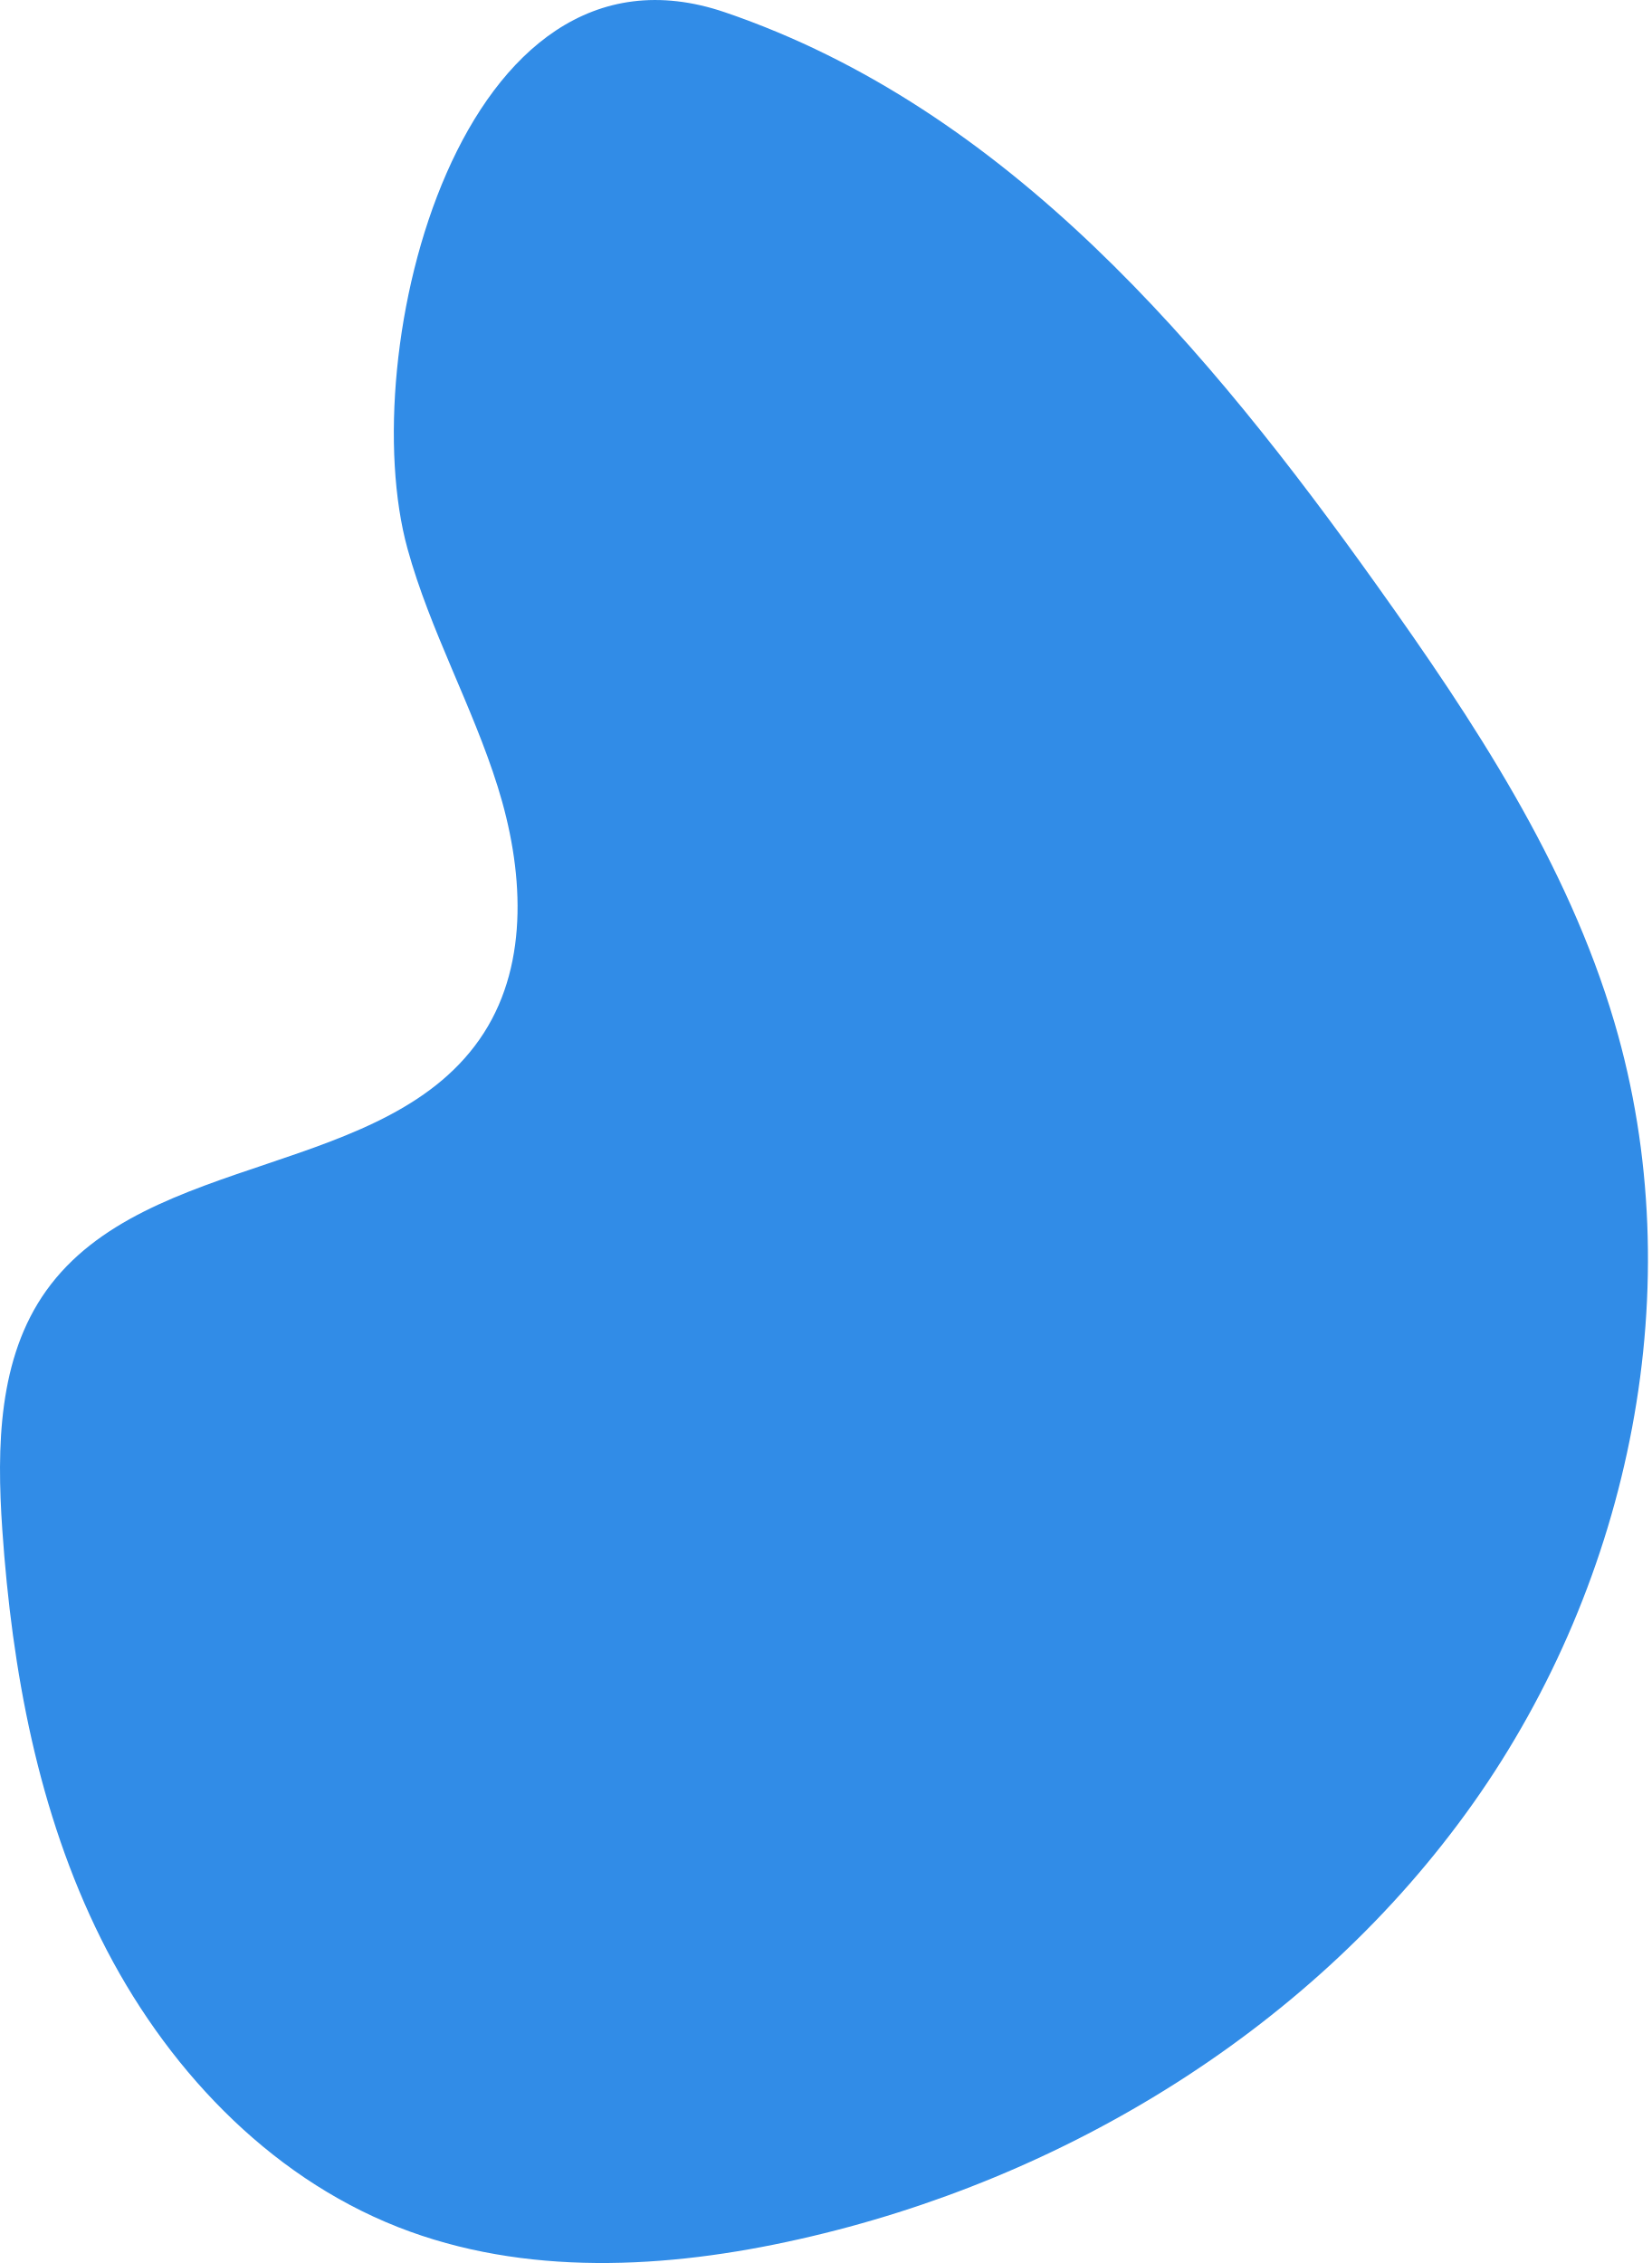
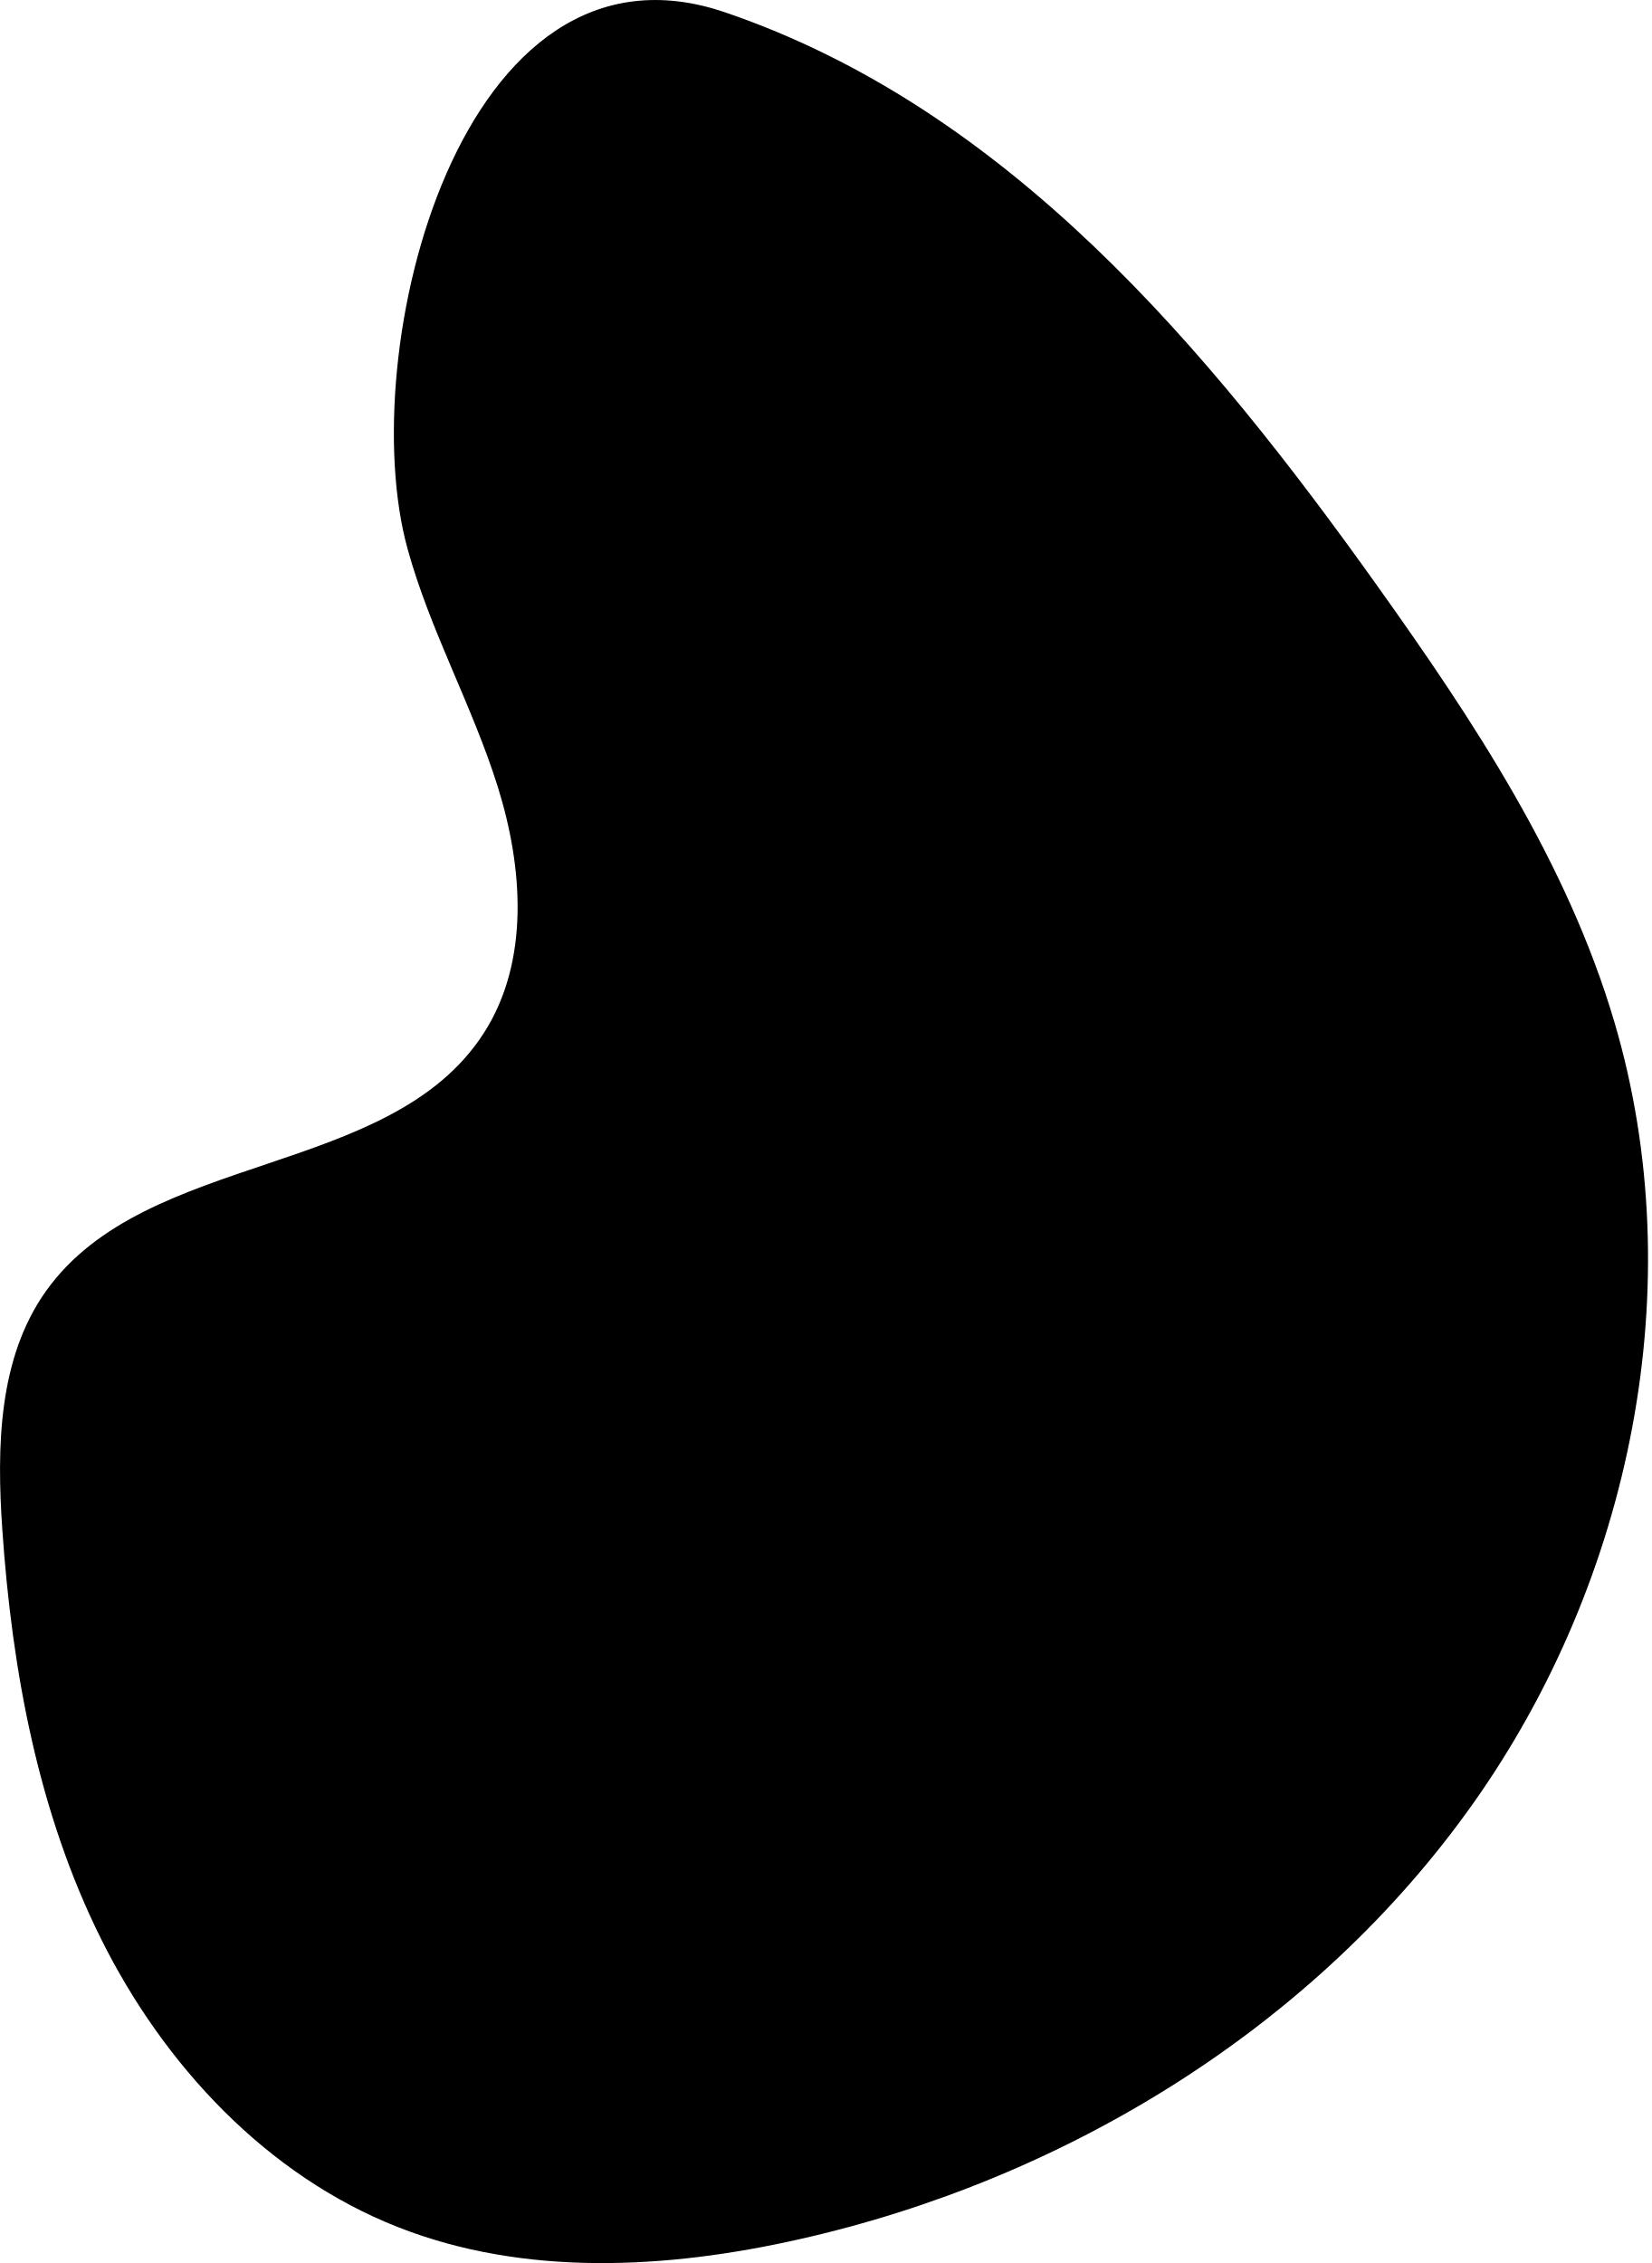
- <svg xmlns="http://www.w3.org/2000/svg" width="100%" height="100%" viewBox="0 0 73 100" version="1.1" xml:space="preserve" style="fill-rule:evenodd;clip-rule:evenodd;stroke-linejoin:round;stroke-miterlimit:2;">
-   <g transform="matrix(1,0,0,1,-5.19385,-126.129)">
-     <g transform="matrix(0.131866,0,0,0.131866,-24.2202,119.561)">
-       <path d="M359.618,233.695C367.17,261.138 381.367,286.341 389.856,313.465C398.345,340.59 400.579,372.01 385.192,395.965C353.913,444.654 272.173,435.264 238.544,482.328C222.437,504.885 221.932,534.769 223.829,562.406C227.083,609.623 235.825,657.132 256.904,699.498C277.984,741.865 312.387,778.789 356.45,796.125C398.782,812.76 446.419,810.206 490.795,800.19C580.167,780.118 663.684,729.008 716.695,654.138C769.706,579.268 789.995,480.452 764.085,392.492C748.324,338.926 716.93,291.475 684.499,246.016C628.07,166.927 560.949,86.288 465.989,53.926C377.239,23.687 341.474,167.917 359.618,233.695Z" style="fill:rgb(49,140,231);fill-rule:nonzero;" />
-     </g>
-   </g>
+ <svg class="blob" viewBox="0 0 73 100">
+   <path d="M359.618,233.695C367.17,261.138 381.367,286.341 389.856,313.465C398.345,340.59 400.579,372.01 385.192,395.965C353.913,444.654 272.173,435.264 238.544,482.328C222.437,504.885 221.932,534.769 223.829,562.406C227.083,609.623 235.825,657.132 256.904,699.498C277.984,741.865 312.387,778.789 356.45,796.125C398.782,812.76 446.419,810.206 490.795,800.19C580.167,780.118 663.684,729.008 716.695,654.138C769.706,579.268 789.995,480.452 764.085,392.492C748.324,338.926 716.93,291.475 684.499,246.016C628.07,166.927 560.949,86.288 465.989,53.926C377.239,23.687 341.474,167.917 359.618,233.695Z" transform="matrix(.13187 0 0 .13187 -29.414 -6.568)" />
</svg>
